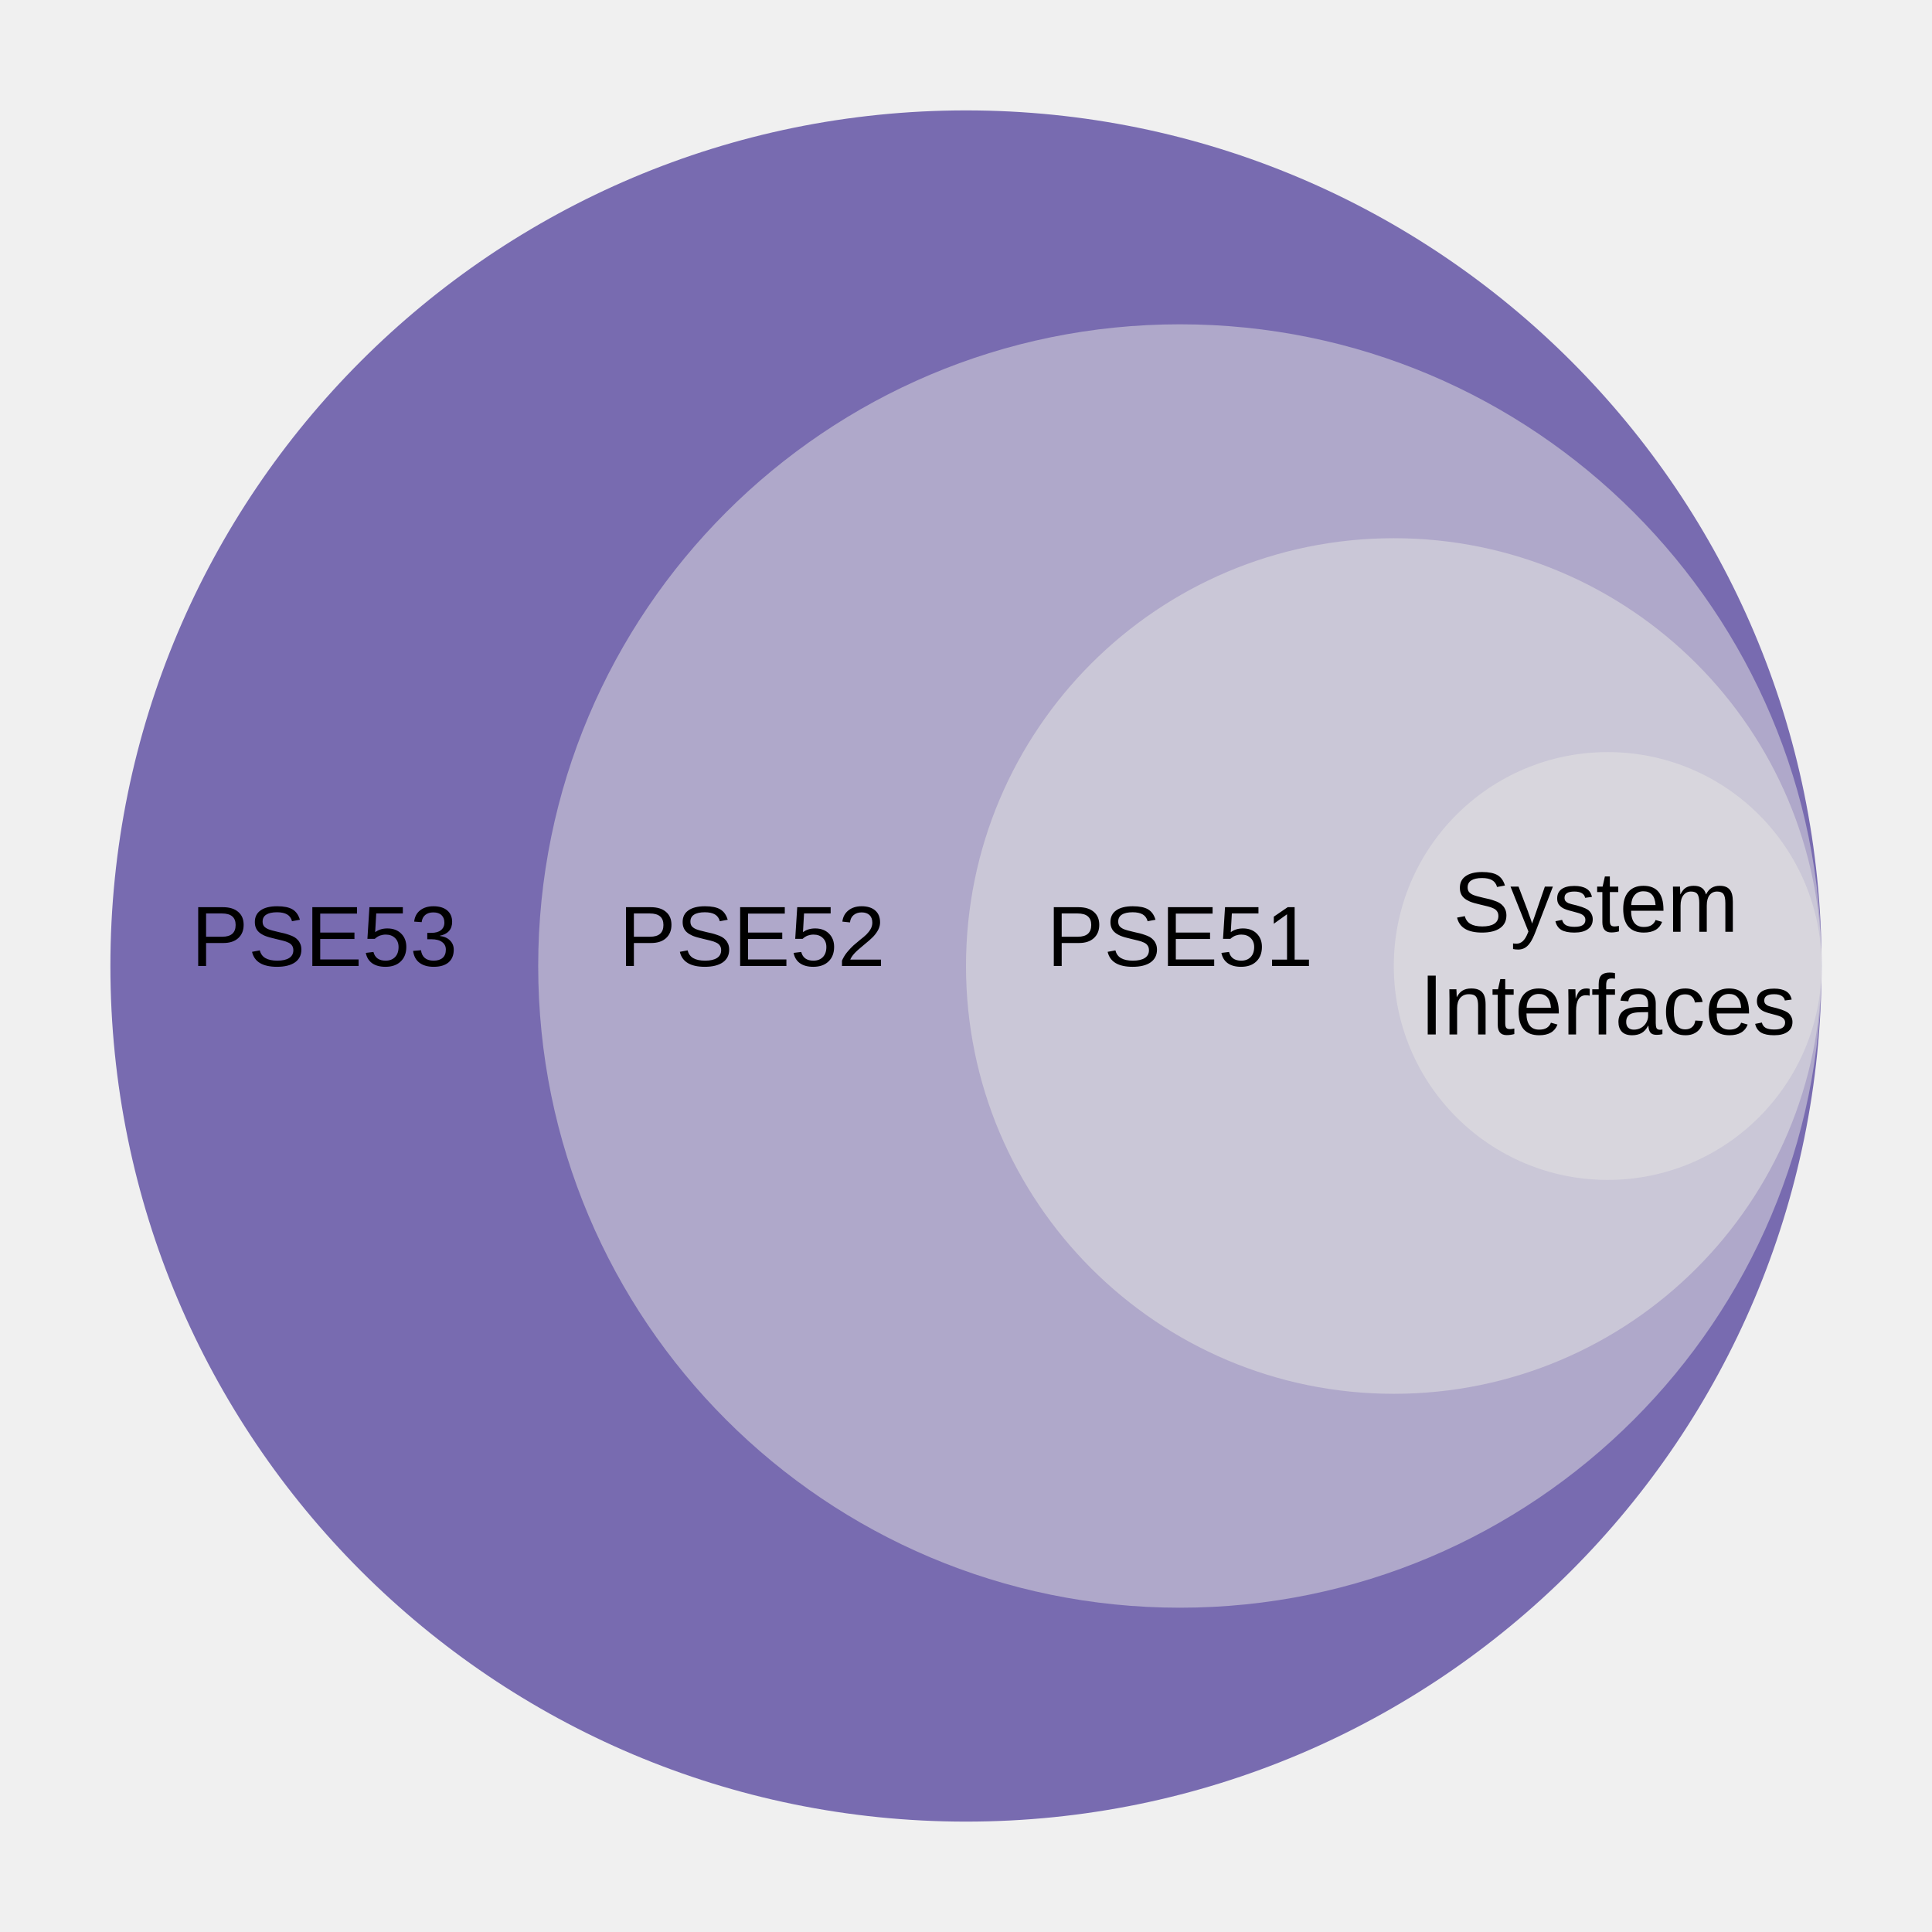
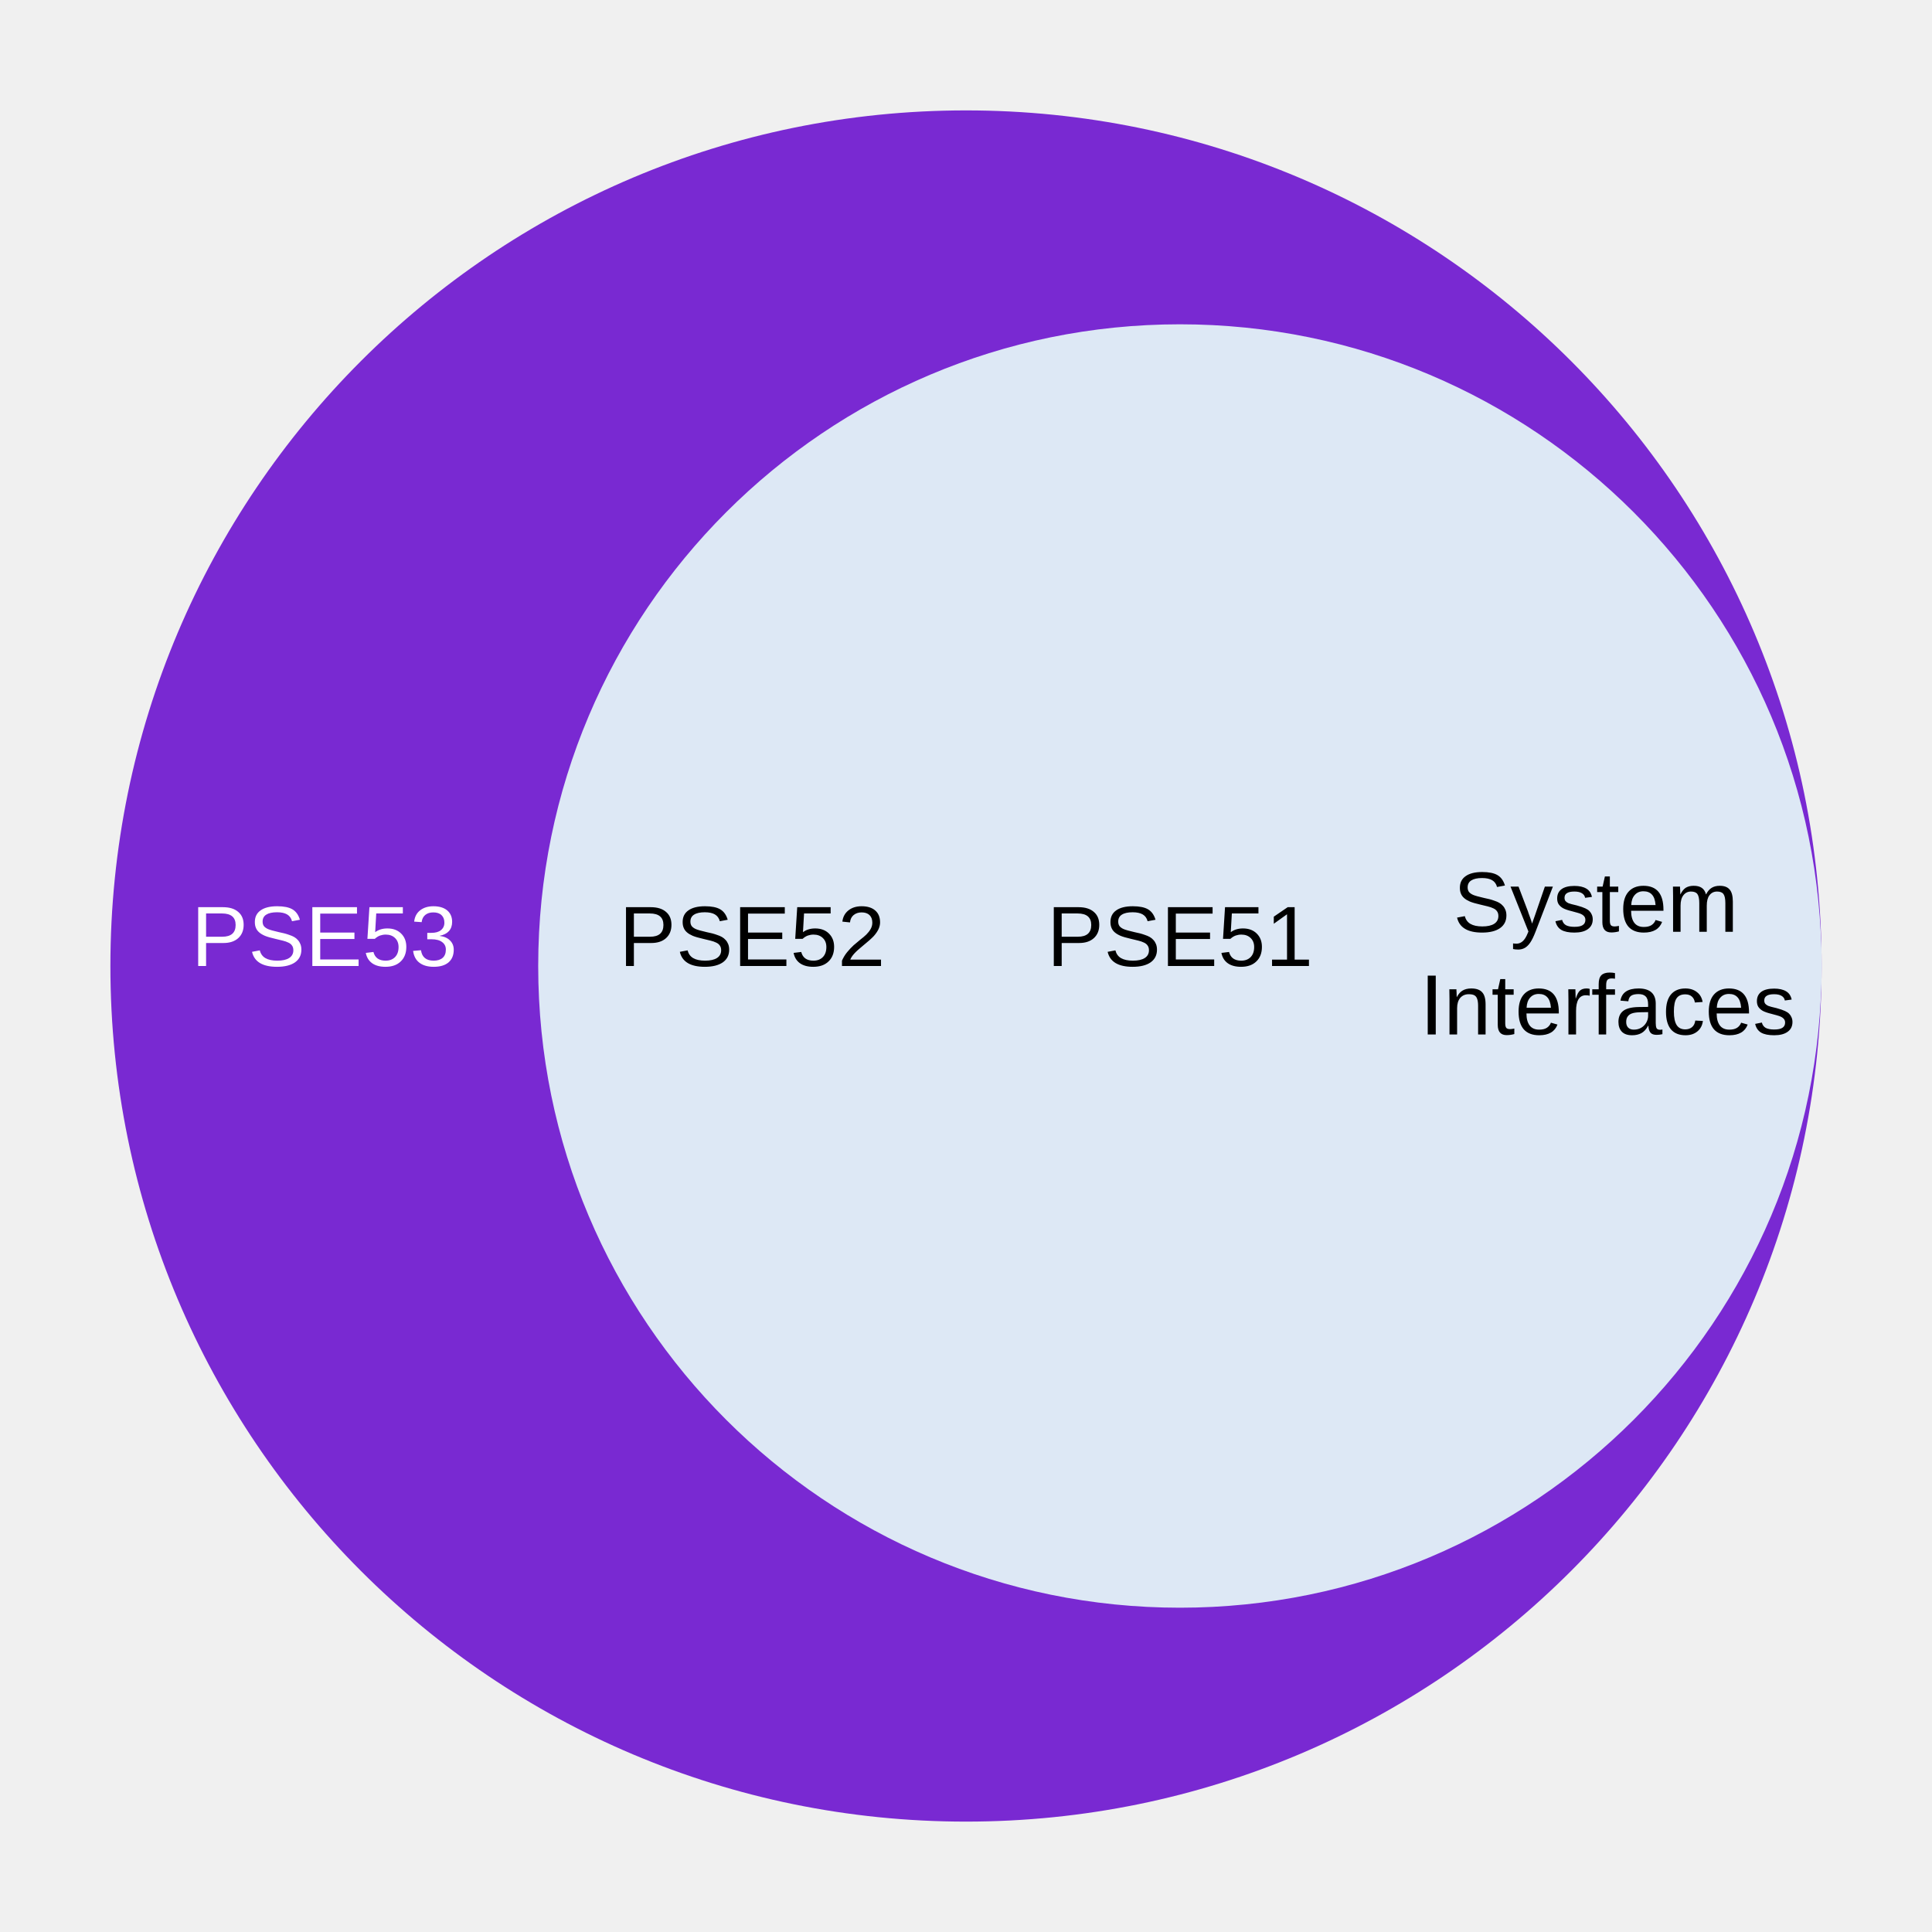
<svg xmlns="http://www.w3.org/2000/svg" version="1.1" width="225.805" height="225.805" viewBox="-112.903 -112.903 225.805 225.805">
-   <circle cx="0" fill="#786bb0" r="100" />
-   <circle cx="25" fill="#e6e5e3" opacity="0.5" r="75" />
-   <circle cx="50" fill="#e6e5e3" opacity="0.5" r="50" />
-   <circle cx="75" fill="#e6e5e3" opacity="0.5" r="25" />
-   /* TODO: Change color based on dark / light modes */
+   <circle cx="0" fill="#7929d2" r="100" />
+   <circle cx="25" fill="#dde8f5" r="75" />
+   <circle cx="50" fill="#dde8f5" r="50" />
+   <circle cx="75" fill="#dde8f5" r="25" />
  <g font-family="Arial" font-size="10" text-anchor="middle">
    <text y="8">
      <tspan x="75" dy="-1.2em">System</tspan>
      <tspan x="75" dy="1.2em">Interfaces</tspan>
    </text>
    <text x="25">PSE51</text>
    <text x="-25">PSE52</text>
-     <text x="-75">PSE53</text>
+     <text x="-75" fill="#ffffff">PSE53</text>
  </g>
</svg>
